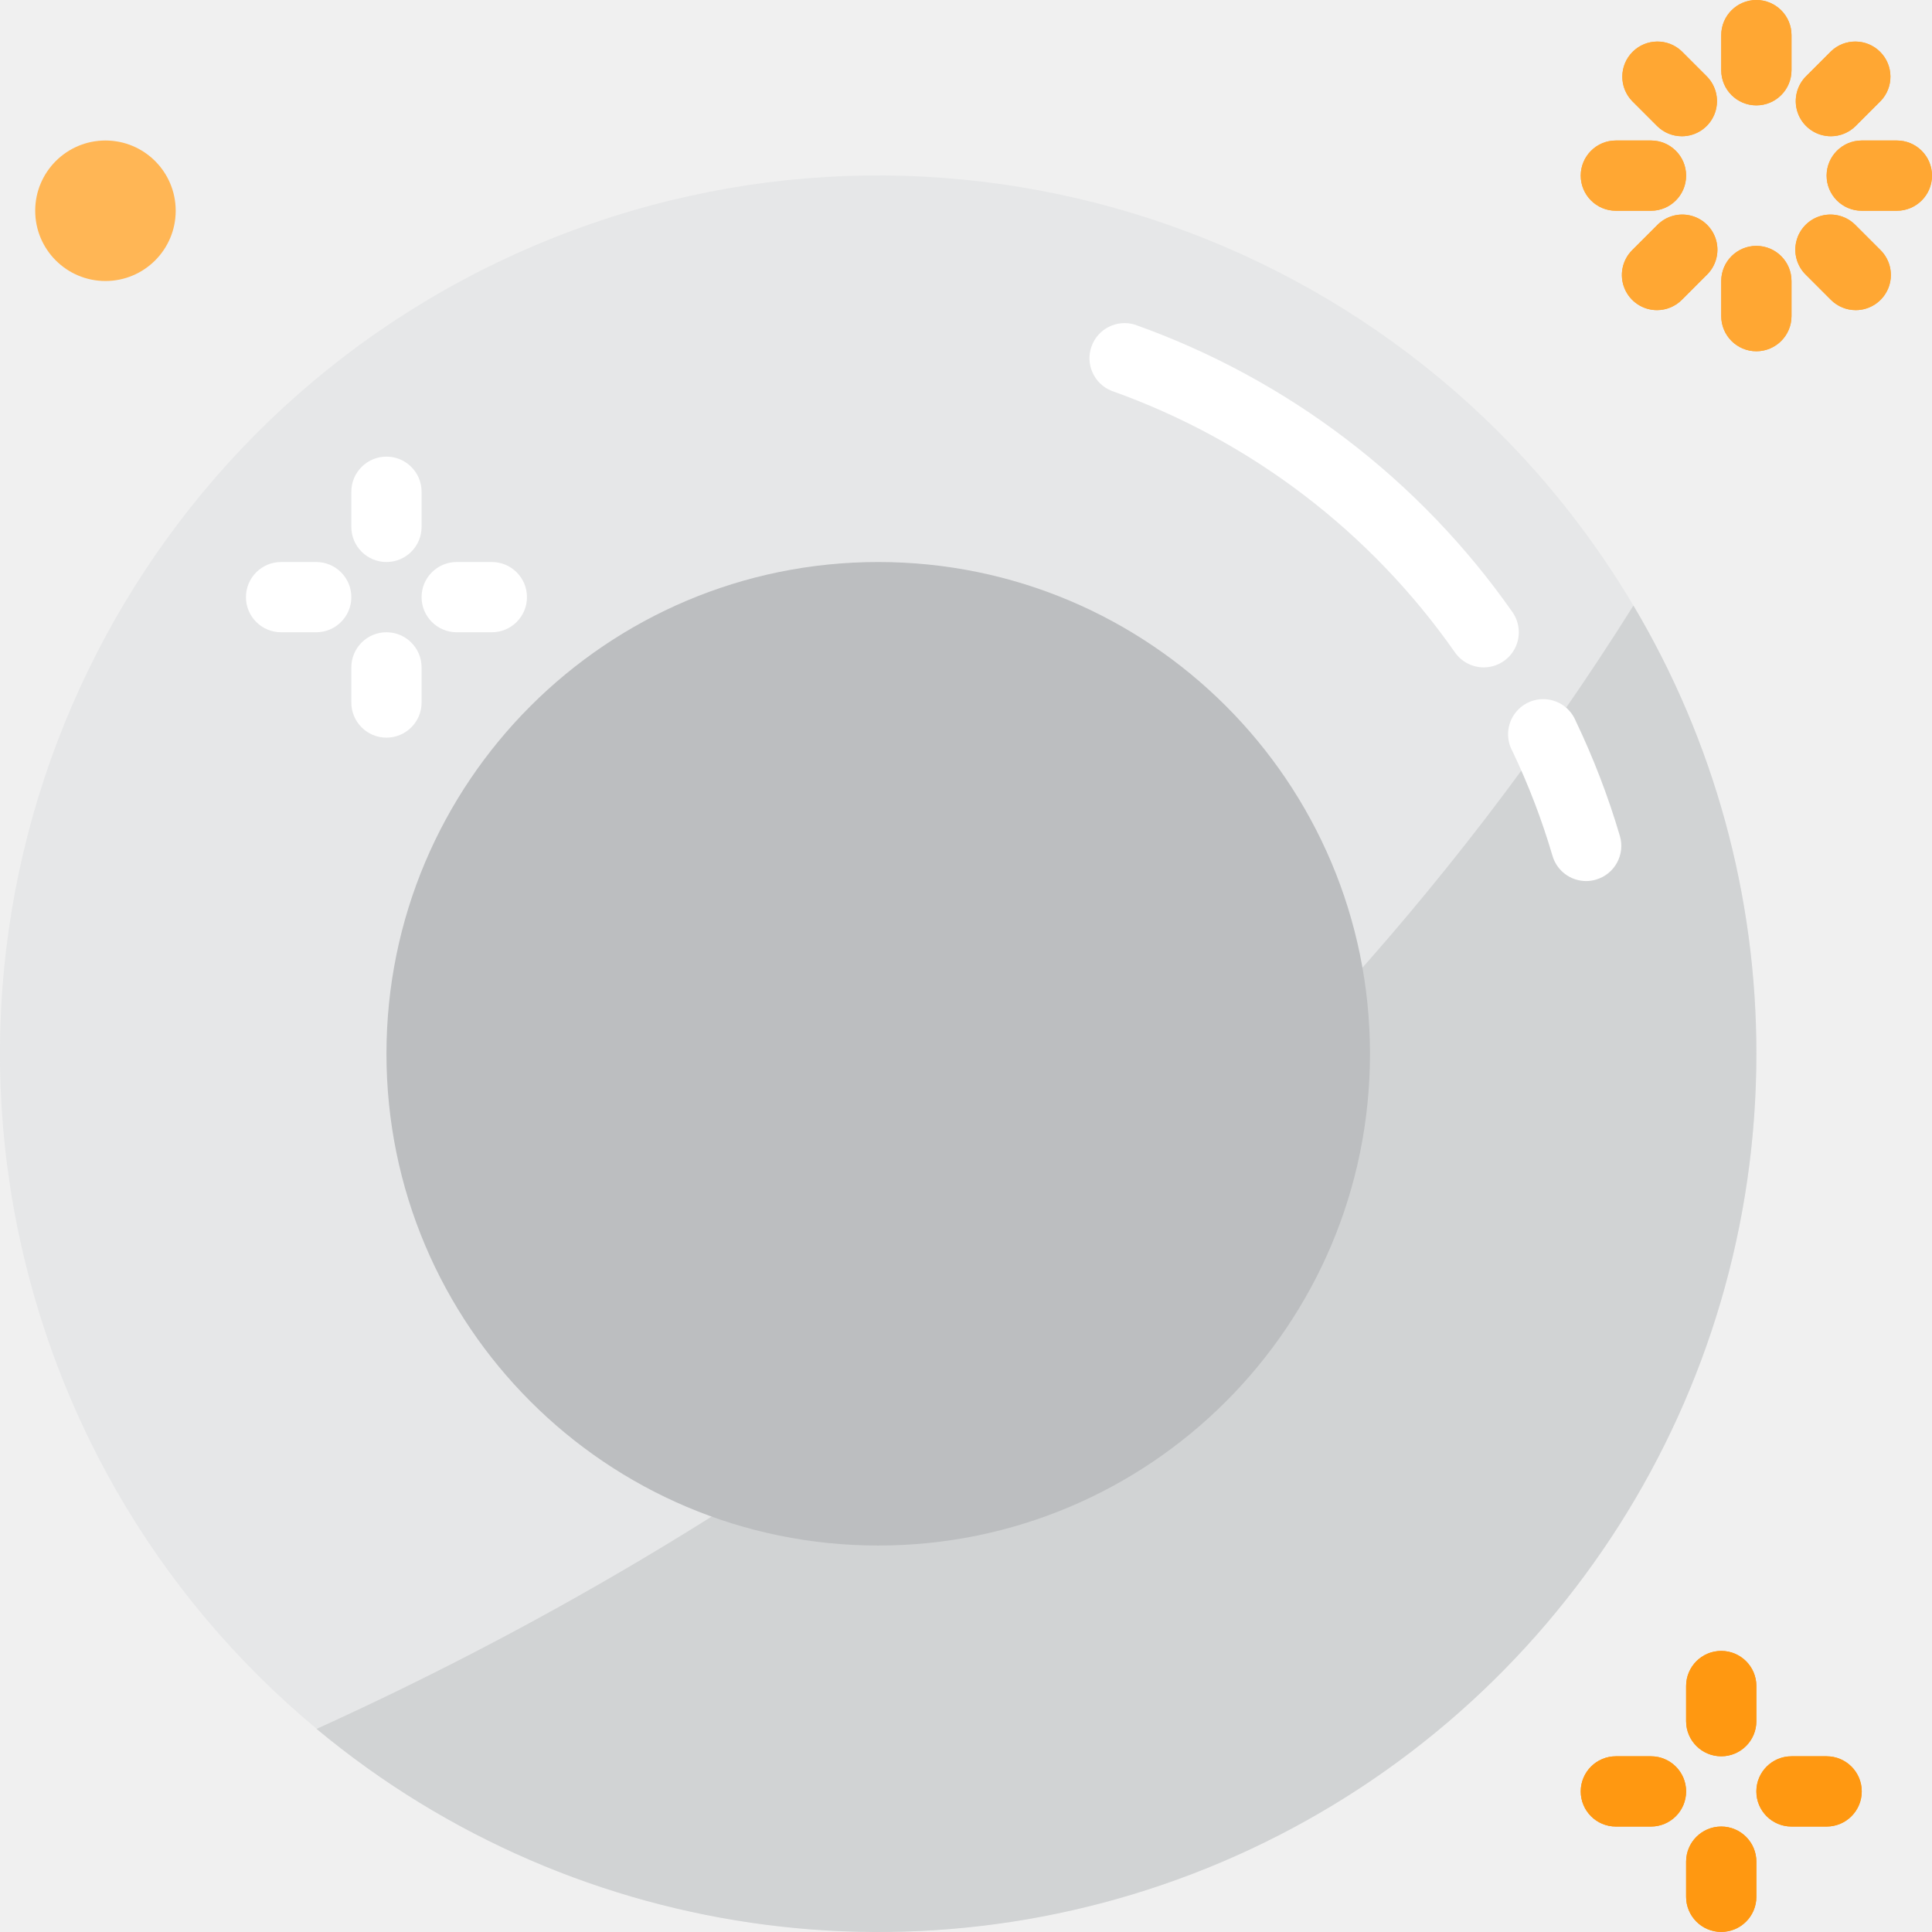
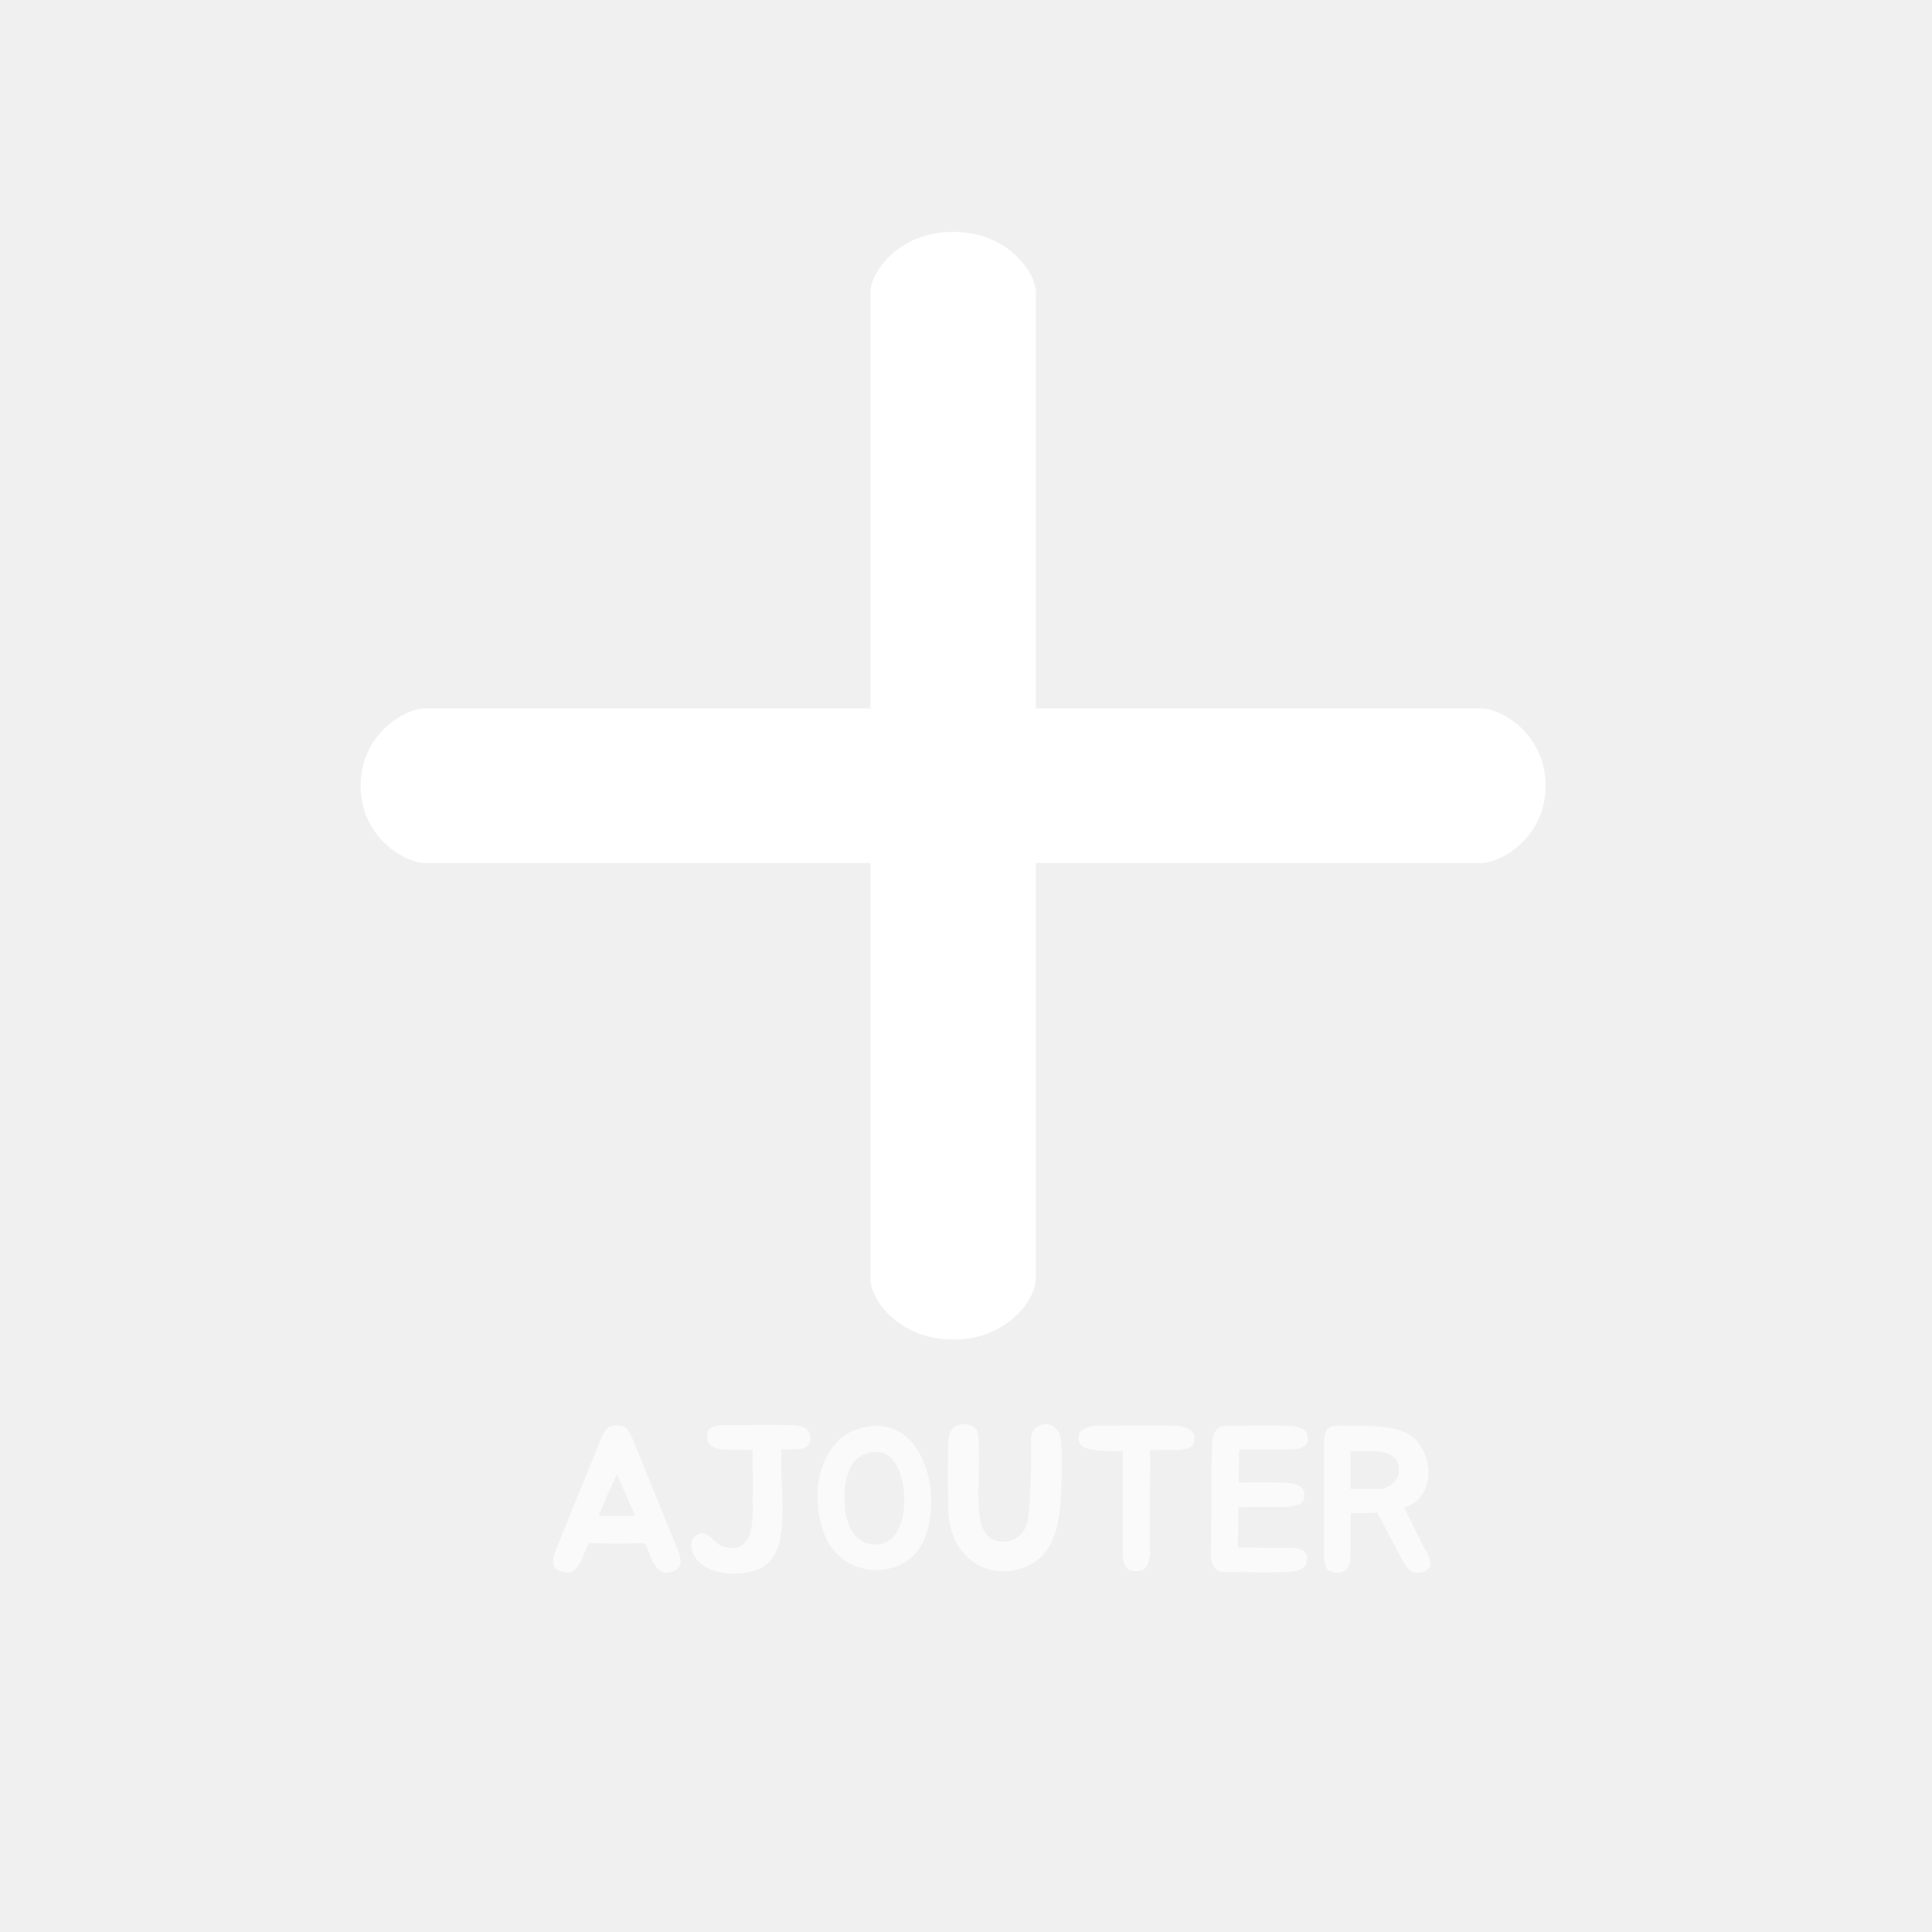
- <svg xmlns="http://www.w3.org/2000/svg" height="440pt" viewBox="0 0 440 440.018" width="440pt">
-   <path d="m400.008 240c-.008 100.137-74.074 184.832-173.316 198.191-99.242 13.359-193.07-48.738-219.559-145.309-26.488-96.57 22.523-197.844 114.695-236.988 92.168-39.145 199.082-4.094 250.18 82.027 18.332 30.895 28.004 66.156 28 102.078zm0 0" fill="#e6e7e8" />
-   <path d="m400.008 240c.008 77.578-44.848 148.164-115.09 181.102-70.242 32.934-153.191 22.277-212.828-27.34 93.039-42.242 214.48-119.684 299.918-255.84 18.363 30.879 28.039 66.148 28 102.078zm0 0" fill="#d1d3d4" />
-   <path d="m312.008 240c0 61.855-50.145 112-112 112-61.855 0-112-50.145-112-112s50.145-112 112-112c61.855 0 112 50.145 112 112zm0 0" fill="#bcbec0" />
-   <path d="m40.008 48c0 8.836-7.16 16-16 16-8.836 0-16-7.164-16-16s7.164-16 16-16c8.84 0 16 7.164 16 16zm0 0" fill="#ffb655" />
-   <path d="m361.242 200.664c-3.555-.004-6.68-2.348-7.672-5.762-2.395-8.152-5.434-16.105-9.098-23.773-1.449-2.602-1.336-5.789.293-8.277 1.629-2.492 4.508-3.871 7.469-3.582 2.965.289 5.52 2.195 6.641 4.953 4.043 8.445 7.402 17.195 10.047 26.176 1.242 4.242-1.184 8.688-5.426 9.93-.73.219-1.492.332-2.254.336zm0 0" fill="#fff" />
-   <path d="m337.922 152c-2.617.004-5.07-1.277-6.57-3.426-19.254-27.512-46.609-48.34-78.254-59.582-3.949-1.613-5.938-6.043-4.52-10.066 1.418-4.02 5.742-6.223 9.832-5.004 34.809 12.363 64.895 35.273 86.078 65.535 1.688 2.445 1.883 5.621.504 8.254-1.379 2.633-4.102 4.281-7.07 4.289zm0 0" fill="#fff" />
-   <g fill="#ffa733">
-     <path d="m400.008 24c-4.418 0-8-3.582-8-8v-8c0-4.418 3.582-8 8-8 4.418 0 8 3.582 8 8v8c0 4.418-3.582 8-8 8zm0 0" />
-     <path d="m383.043 31.031c-2.125 0-4.156-.844-5.656-2.344l-5.664-5.664c-3.035-3.137-2.988-8.129.098-11.215 3.086-3.086 8.074-3.129 11.215-.098l5.66 5.664c2.289 2.289 2.973 5.73 1.734 8.719-1.238 2.988-4.152 4.938-7.387 4.938zm0 0" />
-     <path d="m376.008 48h-8c-4.418 0-8-3.582-8-8s3.582-8 8-8h8c4.418 0 8 3.582 8 8s-3.582 8-8 8zm0 0" />
-     <path d="m377.379 70.633c-3.238 0-6.152-1.949-7.391-4.941-1.238-2.988-.555-6.426 1.734-8.715l5.664-5.664c2.008-2.082 4.98-2.914 7.777-2.184 2.797.734 4.984 2.918 5.715 5.715.73 2.797-.102 5.773-2.184 7.781l-5.66 5.664c-1.5 1.5-3.535 2.344-5.656 2.344zm0 0" />
-     <path d="m400.008 80c-4.418 0-8-3.582-8-8v-8c0-4.418 3.582-8 8-8 4.418 0 8 3.582 8 8v8c0 4.418-3.582 8-8 8zm0 0" />
-     <path d="m422.641 70.633c-2.121 0-4.156-.844-5.656-2.344l-5.664-5.664c-2.078-2.008-2.914-4.984-2.18-7.781.73-2.797 2.914-4.98 5.711-5.715 2.797-.73 5.773.102 7.781 2.184l5.664 5.664c2.289 2.289 2.973 5.727 1.734 8.715-1.238 2.992-4.156 4.941-7.391 4.941zm0 0" />
-     <path d="m432.008 48h-8c-4.418 0-8-3.582-8-8s3.582-8 8-8h8c4.418 0 8 3.582 8 8s-3.582 8-8 8zm0 0" />
-     <path d="m416.977 31.031c-3.234 0-6.152-1.949-7.391-4.938-1.234-2.988-.551-6.43 1.734-8.719l5.664-5.664c3.141-3.031 8.129-2.988 11.215.098 3.086 3.086 3.129 8.078.098 11.215l-5.664 5.664c-1.5 1.5-3.535 2.344-5.656 2.344zm0 0" />
+ <svg xmlns="http://www.w3.org/2000/svg" width="75" height="75" viewBox="0 0 75 75" fill="none">
+   <g clip-path="url(#clip0)">
+     <path d="M57.504 27.501H40.209V11.334C40.209 10.598 39.139 9.001 37 9.001C34.86 9.001 33.791 10.598 33.791 11.334V27.501H16.496C15.708 27.501 14 28.501 14 30.501C14 32.501 15.708 33.501 16.496 33.501H33.791V49.667C33.791 50.404 34.86 52.001 37 52.001C39.14 52.001 40.209 50.404 40.209 49.667V33.501H57.504C58.291 33.501 60 32.501 60 30.501C60 28.501 58.291 27.501 57.504 27.501Z" fill="white" />
  </g>
-   <path d="m88.008 128c-4.418 0-8-3.582-8-8v-8c0-4.418 3.582-8 8-8 4.418 0 8 3.582 8 8v8c0 4.418-3.582 8-8 8zm0 0" fill="#fff" />
-   <path d="m72.008 144h-8c-4.418 0-8-3.582-8-8s3.582-8 8-8h8c4.418 0 8 3.582 8 8s-3.582 8-8 8zm0 0" fill="#fff" />
-   <path d="m88.008 168c-4.418 0-8-3.582-8-8v-8c0-4.418 3.582-8 8-8 4.418 0 8 3.582 8 8v8c0 4.418-3.582 8-8 8zm0 0" fill="#fff" />
-   <path d="m112.008 144h-8c-4.418 0-8-3.582-8-8s3.582-8 8-8h8c4.418 0 8 3.582 8 8s-3.582 8-8 8zm0 0" fill="#fff" />
-   <path d="m392.008 400c-4.418 0-8-3.582-8-8v-8c0-4.418 3.582-8 8-8 4.418 0 8 3.582 8 8v8c0 4.418-3.582 8-8 8zm0 0" fill="#ff9811" />
-   <path d="m376.008 416h-8c-4.418 0-8-3.582-8-8s3.582-8 8-8h8c4.418 0 8 3.582 8 8s-3.582 8-8 8zm0 0" fill="#ff9811" />
-   <path d="m392.008 440c-4.418 0-8-3.582-8-8v-8c0-4.418 3.582-8 8-8 4.418 0 8 3.582 8 8v8c0 4.418-3.582 8-8 8zm0 0" fill="#ff9811" />
-   <path d="m416.008 416h-8c-4.418 0-8-3.582-8-8s3.582-8 8-8h8c4.418 0 8 3.582 8 8s-3.582 8-8 8zm0 0" fill="#ff9811" />
-   <path d="m400.008 24c-4.418 0-8-3.582-8-8v-8c0-4.418 3.582-8 8-8 4.418 0 8 3.582 8 8v8c0 4.418-3.582 8-8 8zm0 0" fill="#ffa733" />
-   <path d="m383.043 31.031c-2.125 0-4.156-.844-5.656-2.344l-5.664-5.664c-3.035-3.137-2.988-8.129.098-11.215 3.086-3.086 8.074-3.129 11.215-.098l5.66 5.664c2.289 2.289 2.973 5.73 1.734 8.719-1.238 2.988-4.152 4.938-7.387 4.938zm0 0" fill="#ffa733" />
-   <path d="m376.008 48h-8c-4.418 0-8-3.582-8-8s3.582-8 8-8h8c4.418 0 8 3.582 8 8s-3.582 8-8 8zm0 0" fill="#ffa733" />
-   <path d="m377.379 70.633c-3.238 0-6.152-1.949-7.391-4.941-1.238-2.988-.555-6.426 1.734-8.715l5.664-5.664c2.008-2.082 4.98-2.914 7.777-2.184 2.797.734 4.984 2.918 5.715 5.715.73 2.797-.102 5.773-2.184 7.781l-5.66 5.664c-1.5 1.5-3.535 2.344-5.656 2.344zm0 0" fill="#ffa733" />
-   <path d="m400.008 80c-4.418 0-8-3.582-8-8v-8c0-4.418 3.582-8 8-8 4.418 0 8 3.582 8 8v8c0 4.418-3.582 8-8 8zm0 0" fill="#ffa733" />
-   <path d="m422.641 70.633c-2.121 0-4.156-.844-5.656-2.344l-5.664-5.664c-2.078-2.008-2.914-4.984-2.18-7.781.73-2.797 2.914-4.98 5.711-5.715 2.797-.73 5.773.102 7.781 2.184l5.664 5.664c2.289 2.289 2.973 5.727 1.734 8.715-1.238 2.992-4.156 4.941-7.391 4.941zm0 0" fill="#ffa733" />
-   <path d="m432.008 48h-8c-4.418 0-8-3.582-8-8s3.582-8 8-8h8c4.418 0 8 3.582 8 8s-3.582 8-8 8zm0 0" fill="#ffa733" />
-   <path d="m416.977 31.031c-3.234 0-6.152-1.949-7.391-4.938-1.234-2.988-.551-6.43 1.734-8.719l5.664-5.664c3.141-3.031 8.129-2.988 11.215.098 3.086 3.086 3.129 8.078.098 11.215l-5.664 5.664c-1.5 1.5-3.535 2.344-5.656 2.344zm0 0" fill="#ffa733" />
-   <path d="m392.008 400c-4.418 0-8-3.582-8-8v-8c0-4.418 3.582-8 8-8 4.418 0 8 3.582 8 8v8c0 4.418-3.582 8-8 8zm0 0" fill="#ff9811" />
-   <path d="m376.008 416h-8c-4.418 0-8-3.582-8-8s3.582-8 8-8h8c4.418 0 8 3.582 8 8s-3.582 8-8 8zm0 0" fill="#ff9811" />
-   <path d="m392.008 440c-4.418 0-8-3.582-8-8v-8c0-4.418 3.582-8 8-8 4.418 0 8 3.582 8 8v8c0 4.418-3.582 8-8 8zm0 0" fill="#ff9811" />
-   <path d="m416.008 416h-8c-4.418 0-8-3.582-8-8s3.582-8 8-8h8c4.418 0 8 3.582 8 8s-3.582 8-8 8zm0 0" fill="#ff9811" />
+   <path d="M26.404 60.456C26.41 60.488 26.412 60.52 26.412 60.552C26.418 60.579 26.42 60.611 26.42 60.648C26.42 60.712 26.402 60.771 26.364 60.824C26.348 60.851 26.327 60.877 26.3 60.904C26.274 60.925 26.242 60.944 26.204 60.96C26.071 61.035 25.93 61.061 25.78 61.04C25.706 61.019 25.639 60.984 25.58 60.936C25.57 60.925 25.562 60.92 25.556 60.92C25.551 60.915 25.546 60.907 25.54 60.896C25.535 60.891 25.53 60.885 25.524 60.88C25.519 60.869 25.511 60.861 25.5 60.856C25.474 60.829 25.452 60.805 25.436 60.784C25.42 60.757 25.404 60.731 25.388 60.704C25.378 60.677 25.364 60.653 25.348 60.632C25.338 60.605 25.324 60.579 25.308 60.552C25.298 60.531 25.287 60.512 25.276 60.496C25.266 60.475 25.258 60.453 25.252 60.432C25.231 60.384 25.218 60.341 25.212 60.304L25.044 59.912C24.676 59.912 24.308 59.915 23.94 59.92C23.578 59.92 23.212 59.917 22.844 59.912L22.676 60.304C22.666 60.325 22.658 60.347 22.652 60.368C22.652 60.389 22.647 60.411 22.636 60.432C22.626 60.453 22.615 60.475 22.604 60.496C22.599 60.512 22.591 60.531 22.58 60.552C22.564 60.579 22.548 60.605 22.532 60.632C22.522 60.653 22.508 60.677 22.492 60.704C22.482 60.731 22.468 60.757 22.452 60.784C22.436 60.805 22.415 60.829 22.388 60.856C22.378 60.861 22.37 60.869 22.364 60.88C22.359 60.885 22.354 60.891 22.348 60.896C22.343 60.907 22.338 60.915 22.332 60.92C22.327 60.92 22.319 60.925 22.308 60.936C22.25 60.984 22.183 61.019 22.108 61.04C21.959 61.061 21.818 61.035 21.684 60.96C21.647 60.944 21.615 60.925 21.588 60.904C21.562 60.877 21.54 60.851 21.524 60.824C21.487 60.771 21.468 60.712 21.468 60.648C21.468 60.611 21.468 60.579 21.468 60.552C21.474 60.52 21.479 60.488 21.484 60.456C21.495 60.408 21.508 60.36 21.524 60.312C21.54 60.264 21.548 60.24 21.548 60.24L23.212 56.144L23.26 56.016C23.271 55.984 23.284 55.955 23.3 55.928C23.316 55.901 23.33 55.869 23.34 55.832C23.367 55.763 23.396 55.701 23.428 55.648C23.444 55.616 23.463 55.587 23.484 55.56C23.506 55.533 23.527 55.507 23.548 55.48C23.58 55.437 23.626 55.403 23.684 55.376C23.759 55.349 23.844 55.336 23.94 55.336C24.042 55.336 24.13 55.349 24.204 55.376C24.263 55.403 24.308 55.437 24.34 55.48C24.378 55.528 24.418 55.584 24.46 55.648C24.492 55.701 24.522 55.763 24.548 55.832C24.559 55.869 24.572 55.901 24.588 55.928C24.604 55.955 24.618 55.984 24.628 56.016L24.676 56.144L26.34 60.24C26.34 60.24 26.348 60.264 26.364 60.312C26.38 60.36 26.394 60.408 26.404 60.456ZM24.508 58.496C24.439 58.341 24.367 58.181 24.292 58.016C24.223 57.851 24.148 57.683 24.068 57.512C24.047 57.464 24.026 57.416 24.004 57.368C23.983 57.315 23.962 57.264 23.94 57.216C23.924 57.264 23.906 57.315 23.884 57.368C23.863 57.416 23.842 57.464 23.82 57.512C23.74 57.683 23.663 57.851 23.588 58.016C23.519 58.181 23.45 58.341 23.38 58.496L23.236 58.848H24.652L24.508 58.496ZM31.374 55.536C31.427 55.605 31.454 55.675 31.454 55.744C31.459 55.776 31.459 55.816 31.454 55.864C31.454 55.912 31.451 55.949 31.446 55.976C31.43 56.029 31.393 56.083 31.334 56.136C31.318 56.152 31.299 56.168 31.278 56.184C31.257 56.195 31.23 56.205 31.198 56.216C31.166 56.227 31.134 56.235 31.102 56.24C31.07 56.24 31.035 56.243 30.998 56.248C30.961 56.253 30.926 56.259 30.894 56.264C30.862 56.264 30.828 56.264 30.79 56.264H30.334V56.4C30.329 56.88 30.337 57.36 30.358 57.84C30.385 58.32 30.382 58.8 30.35 59.28C30.334 59.44 30.31 59.605 30.278 59.776C30.246 59.941 30.193 60.099 30.118 60.248C30.049 60.392 29.956 60.525 29.838 60.648C29.721 60.771 29.572 60.867 29.39 60.936C29.22 61 29.033 61.045 28.83 61.072C28.628 61.099 28.422 61.101 28.214 61.08C28.012 61.059 27.817 61.013 27.63 60.944C27.444 60.875 27.286 60.779 27.158 60.656C27.089 60.592 27.025 60.515 26.966 60.424C26.907 60.328 26.867 60.229 26.846 60.128C26.825 60.021 26.83 59.92 26.862 59.824C26.894 59.723 26.969 59.64 27.086 59.576C27.188 59.517 27.278 59.504 27.358 59.536C27.444 59.568 27.523 59.619 27.598 59.688C27.678 59.757 27.758 59.829 27.838 59.904C27.924 59.979 28.017 60.027 28.118 60.048C28.337 60.101 28.515 60.104 28.654 60.056C28.793 60.003 28.902 59.92 28.982 59.808C29.062 59.696 29.118 59.56 29.15 59.4C29.188 59.24 29.209 59.077 29.214 58.912C29.225 58.747 29.227 58.587 29.222 58.432C29.217 58.277 29.217 58.147 29.222 58.04C29.227 57.757 29.227 57.48 29.222 57.208C29.217 56.936 29.214 56.659 29.214 56.376V56.344C29.22 56.333 29.222 56.317 29.222 56.296H29.198C29.166 56.291 29.099 56.288 28.998 56.288C28.897 56.283 28.788 56.28 28.67 56.28C28.553 56.28 28.441 56.28 28.334 56.28C28.233 56.275 28.166 56.272 28.134 56.272H28.022V56.264C27.98 56.259 27.937 56.251 27.894 56.24C27.852 56.229 27.809 56.219 27.766 56.208C27.665 56.176 27.587 56.125 27.534 56.056C27.508 56.029 27.486 55.987 27.47 55.928C27.459 55.869 27.454 55.819 27.454 55.776C27.454 55.749 27.454 55.72 27.454 55.688C27.454 55.656 27.459 55.627 27.47 55.6C27.481 55.541 27.518 55.488 27.582 55.44C27.625 55.408 27.675 55.384 27.734 55.368C27.771 55.357 27.809 55.349 27.846 55.344C27.884 55.339 27.924 55.333 27.966 55.328C28.003 55.323 28.041 55.32 28.078 55.32C28.116 55.32 28.155 55.32 28.198 55.32H28.966C28.998 55.32 29.035 55.32 29.078 55.32C29.121 55.32 29.169 55.317 29.222 55.312C29.43 55.312 29.636 55.312 29.838 55.312C30.041 55.312 30.238 55.315 30.43 55.32H30.478C30.537 55.32 30.593 55.323 30.646 55.328C30.705 55.328 30.764 55.328 30.822 55.328C30.945 55.333 31.059 55.357 31.166 55.4C31.252 55.421 31.321 55.467 31.374 55.536ZM33.15 55.528C33.507 55.395 33.83 55.336 34.118 55.352C34.411 55.368 34.673 55.443 34.902 55.576C35.131 55.704 35.326 55.877 35.486 56.096C35.651 56.315 35.785 56.56 35.886 56.832C35.966 57.035 36.027 57.248 36.07 57.472C36.113 57.696 36.137 57.92 36.142 58.144C36.153 58.363 36.145 58.579 36.118 58.792C36.097 59.005 36.059 59.203 36.006 59.384C35.974 59.507 35.937 59.619 35.894 59.72C35.851 59.821 35.801 59.923 35.742 60.024C35.609 60.253 35.435 60.44 35.222 60.584C35.014 60.728 34.785 60.829 34.534 60.888C34.363 60.931 34.187 60.952 34.006 60.952C33.825 60.947 33.646 60.923 33.47 60.88C33.294 60.832 33.123 60.765 32.958 60.68C32.798 60.589 32.651 60.477 32.518 60.344C32.353 60.184 32.217 60 32.11 59.792C32.003 59.579 31.921 59.357 31.862 59.128C31.803 58.893 31.766 58.659 31.75 58.424C31.734 58.189 31.734 57.965 31.75 57.752C31.766 57.555 31.803 57.344 31.862 57.12C31.926 56.896 32.017 56.68 32.134 56.472C32.251 56.264 32.393 56.077 32.558 55.912C32.729 55.741 32.926 55.613 33.15 55.528ZM35.022 58.952C35.086 58.701 35.113 58.419 35.102 58.104C35.091 57.789 35.041 57.493 34.95 57.216C34.891 57.045 34.817 56.896 34.726 56.768C34.641 56.635 34.537 56.533 34.414 56.464C34.297 56.395 34.158 56.36 33.998 56.36C33.838 56.36 33.659 56.408 33.462 56.504C33.345 56.563 33.243 56.643 33.158 56.744C33.078 56.845 33.011 56.96 32.958 57.088C32.91 57.216 32.87 57.349 32.838 57.488C32.811 57.627 32.795 57.76 32.79 57.888C32.779 58.027 32.777 58.173 32.782 58.328C32.787 58.477 32.803 58.629 32.83 58.784C32.862 58.933 32.905 59.077 32.958 59.216C33.011 59.349 33.083 59.469 33.174 59.576C33.313 59.736 33.473 59.848 33.654 59.912C33.841 59.971 34.025 59.979 34.206 59.936C34.499 59.872 34.723 59.677 34.878 59.352C34.942 59.235 34.99 59.101 35.022 58.952ZM41.165 55.776C41.197 56.032 41.215 56.331 41.221 56.672C41.226 57.008 41.221 57.349 41.205 57.696C41.194 58.037 41.17 58.363 41.133 58.672C41.095 58.976 41.05 59.221 40.997 59.408C40.959 59.52 40.914 59.637 40.861 59.76C40.813 59.877 40.759 59.984 40.701 60.08C40.615 60.224 40.511 60.352 40.389 60.464C40.266 60.571 40.13 60.664 39.981 60.744C39.837 60.819 39.682 60.877 39.517 60.92C39.357 60.963 39.197 60.987 39.037 60.992C38.754 61.003 38.485 60.963 38.229 60.872C37.978 60.776 37.746 60.627 37.533 60.424C37.373 60.269 37.245 60.104 37.149 59.928C37.053 59.752 36.978 59.568 36.925 59.376C36.871 59.179 36.837 58.976 36.821 58.768C36.81 58.56 36.805 58.347 36.805 58.128C36.805 58.027 36.802 57.901 36.797 57.752C36.797 57.597 36.797 57.44 36.797 57.28C36.797 57.115 36.797 56.955 36.797 56.8C36.797 56.645 36.799 56.515 36.805 56.408C36.805 56.339 36.805 56.264 36.805 56.184C36.805 56.099 36.807 56.016 36.813 55.936C36.823 55.851 36.839 55.771 36.861 55.696C36.882 55.616 36.914 55.544 36.957 55.48C37.005 55.411 37.071 55.36 37.157 55.328C37.242 55.296 37.33 55.28 37.421 55.28C37.517 55.28 37.607 55.299 37.693 55.336C37.778 55.373 37.847 55.427 37.901 55.496C37.927 55.539 37.946 55.581 37.957 55.624C37.967 55.667 37.975 55.715 37.981 55.768C37.991 55.944 37.997 56.144 37.997 56.368C38.002 56.592 38.002 56.811 37.997 57.024C37.997 57.232 37.994 57.424 37.989 57.6C37.983 57.776 37.981 57.907 37.981 57.992C37.981 58.312 37.997 58.603 38.029 58.864C38.061 59.12 38.135 59.333 38.253 59.504C38.359 59.659 38.485 59.757 38.629 59.8C38.773 59.843 38.917 59.856 39.061 59.84C39.194 59.824 39.327 59.776 39.461 59.696C39.599 59.611 39.709 59.488 39.789 59.328C39.821 59.269 39.847 59.203 39.869 59.128C39.89 59.053 39.906 58.984 39.917 58.92C39.938 58.717 39.957 58.483 39.973 58.216C39.989 57.944 40.002 57.667 40.013 57.384C40.023 57.101 40.029 56.824 40.029 56.552C40.029 56.28 40.026 56.035 40.021 55.816C40.031 55.72 40.061 55.632 40.109 55.552C40.151 55.483 40.213 55.421 40.293 55.368C40.373 55.315 40.482 55.288 40.621 55.288C40.733 55.293 40.823 55.323 40.893 55.376C40.962 55.424 41.018 55.477 41.061 55.536C41.109 55.605 41.143 55.685 41.165 55.776ZM46.283 55.584C46.342 55.653 46.371 55.725 46.371 55.8C46.371 55.832 46.368 55.867 46.363 55.904C46.363 55.936 46.36 55.965 46.355 55.992C46.339 56.051 46.304 56.107 46.251 56.16C46.208 56.192 46.15 56.216 46.075 56.232C46.038 56.243 46 56.251 45.963 56.256C45.925 56.261 45.886 56.269 45.843 56.28C45.806 56.285 45.768 56.288 45.731 56.288C45.694 56.288 45.654 56.288 45.611 56.288H45.203C45.107 56.293 45.011 56.296 44.915 56.296C44.824 56.296 44.733 56.296 44.643 56.296C44.648 56.461 44.651 56.64 44.651 56.832C44.651 57.019 44.648 57.237 44.643 57.488C44.643 57.739 44.64 58.029 44.635 58.36C44.635 58.691 44.635 59.075 44.635 59.512V60.12C44.635 60.173 44.638 60.213 44.643 60.24C44.643 60.261 44.643 60.283 44.643 60.304C44.643 60.32 44.64 60.341 44.635 60.368C44.624 60.416 44.616 60.472 44.611 60.536C44.611 60.563 44.608 60.589 44.603 60.616C44.597 60.637 44.59 60.661 44.579 60.688C44.557 60.709 44.547 60.725 44.547 60.736L44.523 60.784C44.496 60.837 44.446 60.888 44.371 60.936C44.254 60.995 44.123 61.008 43.979 60.976C43.888 60.965 43.819 60.941 43.771 60.904C43.723 60.856 43.688 60.808 43.667 60.76C43.635 60.701 43.616 60.645 43.611 60.592C43.595 60.544 43.587 60.493 43.587 60.44V56.328C43.555 56.328 43.488 56.328 43.387 56.328C43.285 56.328 43.176 56.328 43.059 56.328C42.947 56.323 42.84 56.317 42.739 56.312C42.638 56.307 42.568 56.301 42.531 56.296C42.499 56.291 42.448 56.283 42.379 56.272C42.315 56.261 42.261 56.251 42.219 56.24C42.107 56.208 42.019 56.157 41.955 56.088C41.896 56.019 41.867 55.941 41.867 55.856C41.867 55.824 41.867 55.792 41.867 55.76C41.867 55.728 41.872 55.699 41.883 55.672C41.899 55.608 41.941 55.555 42.011 55.512C42.032 55.496 42.064 55.477 42.107 55.456C42.155 55.429 42.2 55.411 42.243 55.4C42.307 55.379 42.387 55.363 42.483 55.352C42.526 55.347 42.568 55.344 42.611 55.344C42.654 55.344 42.699 55.344 42.747 55.344C42.934 55.344 43.109 55.344 43.275 55.344C43.446 55.344 43.624 55.341 43.811 55.336C44.12 55.331 44.427 55.331 44.731 55.336C45.04 55.336 45.347 55.341 45.651 55.352C45.72 55.357 45.787 55.365 45.851 55.376C45.915 55.387 45.979 55.405 46.043 55.432C46.091 55.448 46.136 55.469 46.179 55.496C46.221 55.517 46.256 55.547 46.283 55.584ZM48.103 56.296L48.087 57.552H48.407C48.626 57.547 48.821 57.544 48.992 57.544C49.162 57.544 49.352 57.547 49.559 57.552H49.599C49.663 57.552 49.725 57.555 49.783 57.56C49.847 57.56 49.909 57.56 49.968 57.56C50.032 57.565 50.093 57.576 50.151 57.592C50.21 57.603 50.269 57.616 50.328 57.632C50.418 57.664 50.493 57.712 50.551 57.776C50.605 57.845 50.632 57.923 50.632 58.008C50.632 58.035 50.632 58.067 50.632 58.104C50.632 58.136 50.626 58.165 50.615 58.192C50.605 58.251 50.57 58.304 50.511 58.352C50.485 58.389 50.434 58.416 50.359 58.432C50.29 58.453 50.221 58.467 50.151 58.472C50.077 58.488 50.002 58.496 49.928 58.496H49.551L48.072 58.504L48.056 60.072L49.648 60.088H50.023C50.066 60.088 50.106 60.088 50.144 60.088C50.181 60.088 50.215 60.091 50.248 60.096C50.29 60.107 50.328 60.115 50.359 60.12C50.397 60.12 50.431 60.125 50.464 60.136C50.528 60.157 50.581 60.187 50.623 60.224C50.677 60.277 50.712 60.333 50.727 60.392C50.733 60.419 50.736 60.448 50.736 60.48C50.741 60.507 50.741 60.536 50.736 60.568C50.736 60.653 50.709 60.731 50.656 60.8C50.592 60.875 50.517 60.923 50.431 60.944C50.319 60.992 50.197 61.016 50.063 61.016C50.005 61.021 49.944 61.024 49.88 61.024C49.816 61.024 49.754 61.027 49.696 61.032H49.648C49.231 61.043 48.8 61.043 48.352 61.032C48.245 61.032 48.16 61.029 48.096 61.024C48.032 61.024 47.973 61.024 47.919 61.024C47.871 61.024 47.821 61.024 47.767 61.024C47.714 61.024 47.645 61.024 47.559 61.024C47.437 61.035 47.336 61.013 47.255 60.96C47.197 60.923 47.151 60.872 47.12 60.808C47.103 60.792 47.096 60.776 47.096 60.76C47.09 60.749 47.085 60.741 47.08 60.736C47.074 60.731 47.069 60.723 47.063 60.712C47.053 60.685 47.045 60.659 47.039 60.632C47.034 60.6 47.032 60.571 47.032 60.544C47.026 60.517 47.021 60.491 47.016 60.464C47.016 60.437 47.013 60.411 47.008 60.384V60.256C47.008 60.235 47.008 60.213 47.008 60.192C47.013 60.171 47.016 60.149 47.016 60.128V59.504L47.032 58.352V57.288C47.032 57.096 47.032 56.925 47.032 56.776C47.037 56.627 47.042 56.464 47.047 56.288V56.248C47.053 56.189 47.056 56.136 47.056 56.088C47.061 56.035 47.063 55.981 47.063 55.928C47.069 55.821 47.098 55.717 47.151 55.616C47.173 55.573 47.194 55.536 47.215 55.504C47.242 55.472 47.277 55.445 47.319 55.424C47.4 55.376 47.482 55.352 47.568 55.352C47.61 55.352 47.642 55.355 47.663 55.36V55.352C47.76 55.352 47.837 55.352 47.895 55.352C47.954 55.352 48.01 55.352 48.063 55.352C48.122 55.352 48.184 55.352 48.248 55.352C48.312 55.347 48.4 55.344 48.511 55.344C48.725 55.339 48.928 55.336 49.12 55.336C49.312 55.336 49.509 55.339 49.712 55.344H49.743C49.802 55.349 49.864 55.352 49.928 55.352C49.992 55.352 50.053 55.355 50.111 55.36C50.17 55.36 50.229 55.368 50.288 55.384C50.346 55.395 50.405 55.411 50.464 55.432C50.554 55.459 50.629 55.504 50.688 55.568C50.736 55.643 50.76 55.717 50.76 55.792C50.76 55.824 50.76 55.856 50.76 55.888C50.76 55.915 50.754 55.941 50.743 55.968C50.738 56.021 50.706 56.077 50.648 56.136C50.626 56.147 50.602 56.16 50.575 56.176C50.554 56.192 50.528 56.205 50.495 56.216C50.464 56.227 50.429 56.235 50.392 56.24C50.359 56.24 50.328 56.243 50.295 56.248C50.253 56.259 50.213 56.264 50.175 56.264C50.144 56.264 50.106 56.264 50.063 56.264H49.703L48.103 56.272V56.296ZM55.526 60.648C55.532 60.701 55.526 60.752 55.51 60.8C55.499 60.832 55.483 60.859 55.462 60.88C55.446 60.901 55.425 60.923 55.398 60.944C55.35 60.976 55.291 61.005 55.222 61.032C55.179 61.043 55.137 61.051 55.094 61.056C55.057 61.067 55.017 61.067 54.974 61.056C54.889 61.051 54.814 61.019 54.75 60.96C54.66 60.885 54.585 60.803 54.526 60.712C54.499 60.669 54.47 60.621 54.438 60.568C54.406 60.515 54.377 60.459 54.35 60.4L53.462 58.712C53.419 58.712 53.377 58.715 53.334 58.72C53.291 58.72 53.249 58.723 53.206 58.728C53.094 58.739 52.987 58.741 52.886 58.736C52.79 58.731 52.689 58.731 52.582 58.736H52.43V60.184C52.43 60.227 52.428 60.267 52.422 60.304C52.422 60.341 52.422 60.381 52.422 60.424C52.422 60.451 52.419 60.485 52.414 60.528C52.414 60.571 52.411 60.611 52.406 60.648C52.395 60.707 52.371 60.768 52.334 60.832C52.297 60.891 52.246 60.941 52.182 60.984C52.07 61.053 51.934 61.072 51.774 61.04C51.705 61.024 51.638 60.997 51.574 60.96C51.553 60.944 51.534 60.925 51.518 60.904C51.502 60.877 51.489 60.851 51.478 60.824C51.468 60.797 51.457 60.771 51.446 60.744C51.441 60.712 51.433 60.683 51.422 60.656C51.406 60.603 51.398 60.552 51.398 60.504V55.96C51.398 55.928 51.398 55.896 51.398 55.864C51.404 55.827 51.409 55.795 51.414 55.768C51.419 55.709 51.438 55.651 51.47 55.592C51.486 55.528 51.513 55.483 51.55 55.456C51.582 55.424 51.63 55.397 51.694 55.376C51.764 55.349 51.862 55.339 51.99 55.344C52.23 55.349 52.468 55.352 52.702 55.352C52.937 55.352 53.172 55.357 53.406 55.368C53.561 55.379 53.724 55.397 53.894 55.424C54.07 55.445 54.233 55.485 54.382 55.544C54.478 55.581 54.566 55.619 54.646 55.656C54.748 55.715 54.828 55.771 54.886 55.824C55.073 55.995 55.214 56.2 55.31 56.44C55.406 56.68 55.454 56.923 55.454 57.168C55.454 57.456 55.385 57.72 55.246 57.96C55.113 58.2 54.897 58.379 54.598 58.496C54.587 58.507 54.572 58.515 54.55 58.52C54.534 58.52 54.521 58.523 54.51 58.528L55.246 60.008L55.318 60.136C55.329 60.157 55.342 60.181 55.358 60.208C55.374 60.235 55.388 60.261 55.398 60.288C55.414 60.315 55.428 60.344 55.438 60.376C55.454 60.408 55.47 60.437 55.486 60.464C55.502 60.539 55.516 60.6 55.526 60.648ZM53.526 57.8C53.622 57.8 53.713 57.784 53.798 57.752C53.889 57.715 53.969 57.667 54.038 57.608C54.113 57.549 54.174 57.483 54.222 57.408C54.27 57.328 54.297 57.243 54.302 57.152C54.324 56.885 54.254 56.688 54.094 56.56C53.934 56.427 53.724 56.355 53.462 56.344C53.307 56.333 53.137 56.328 52.95 56.328C52.769 56.328 52.596 56.328 52.43 56.328C52.435 56.547 52.435 56.771 52.43 57C52.43 57.224 52.43 57.491 52.43 57.8H53.526Z" fill="#FAFAFA" />
+   <defs>
+     <clipPath id="clip0">
+       <rect width="46" height="43" fill="white" transform="translate(14 9)" />
+     </clipPath>
+   </defs>
</svg>
